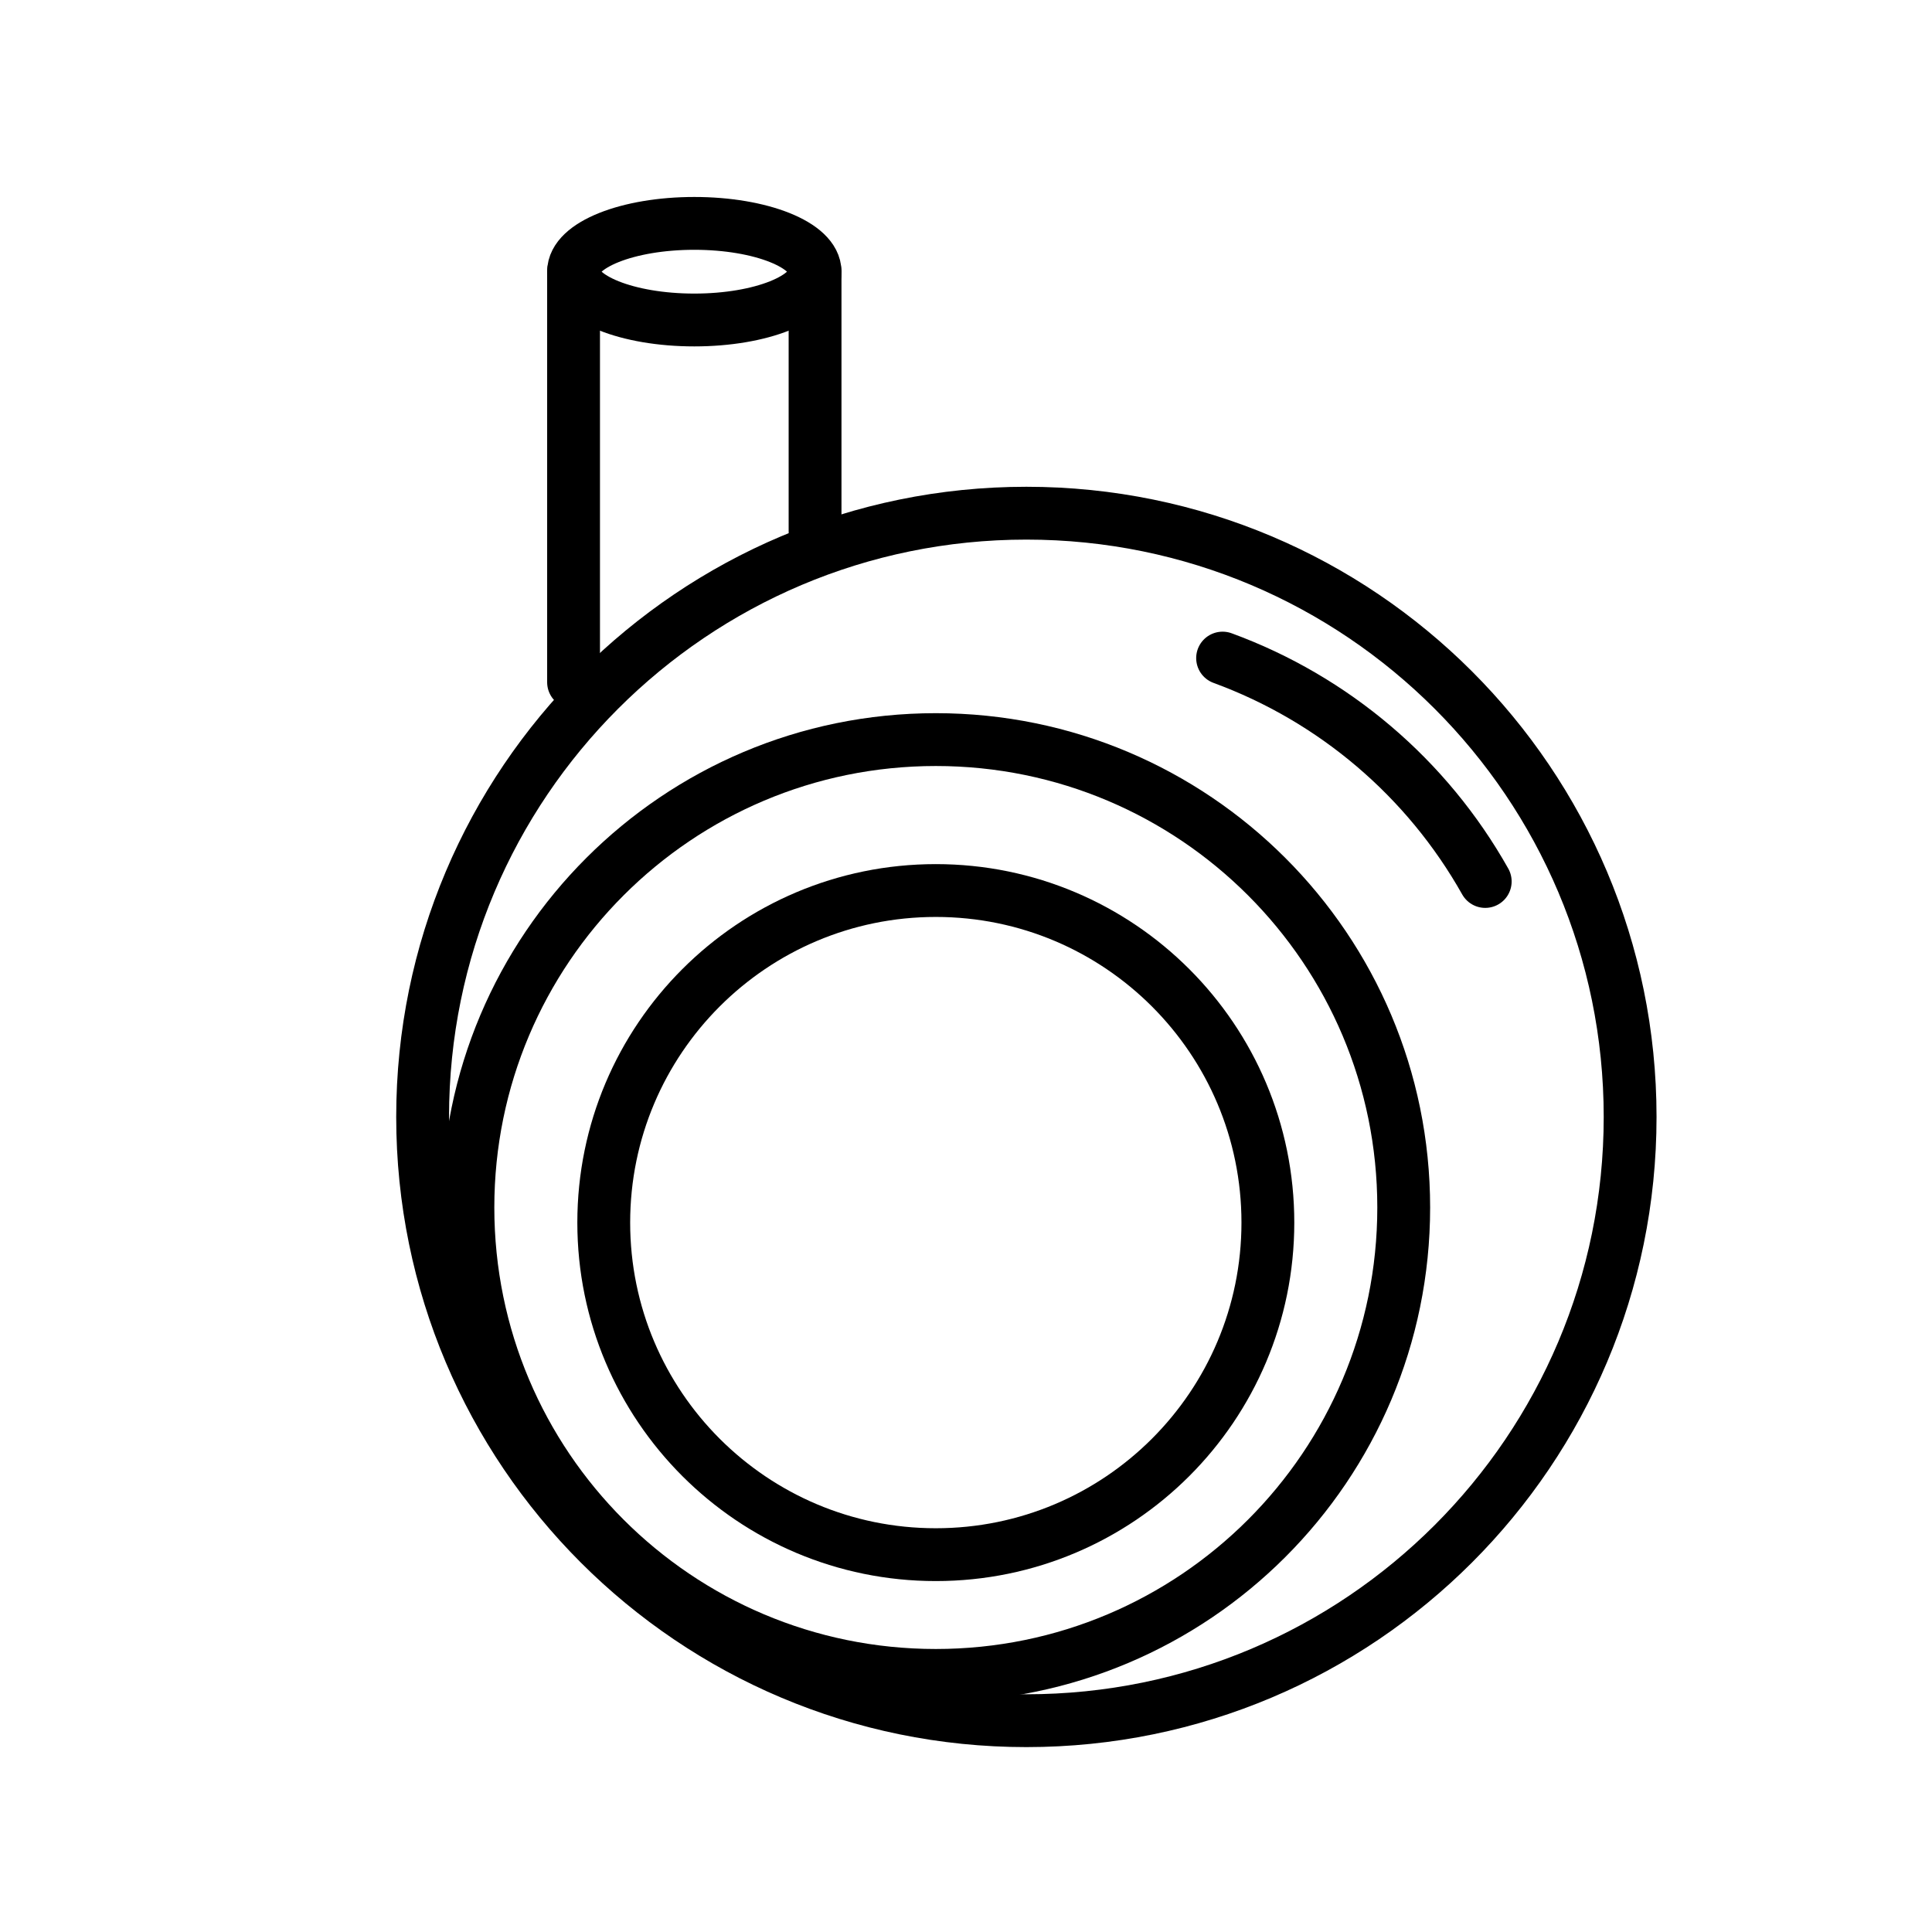
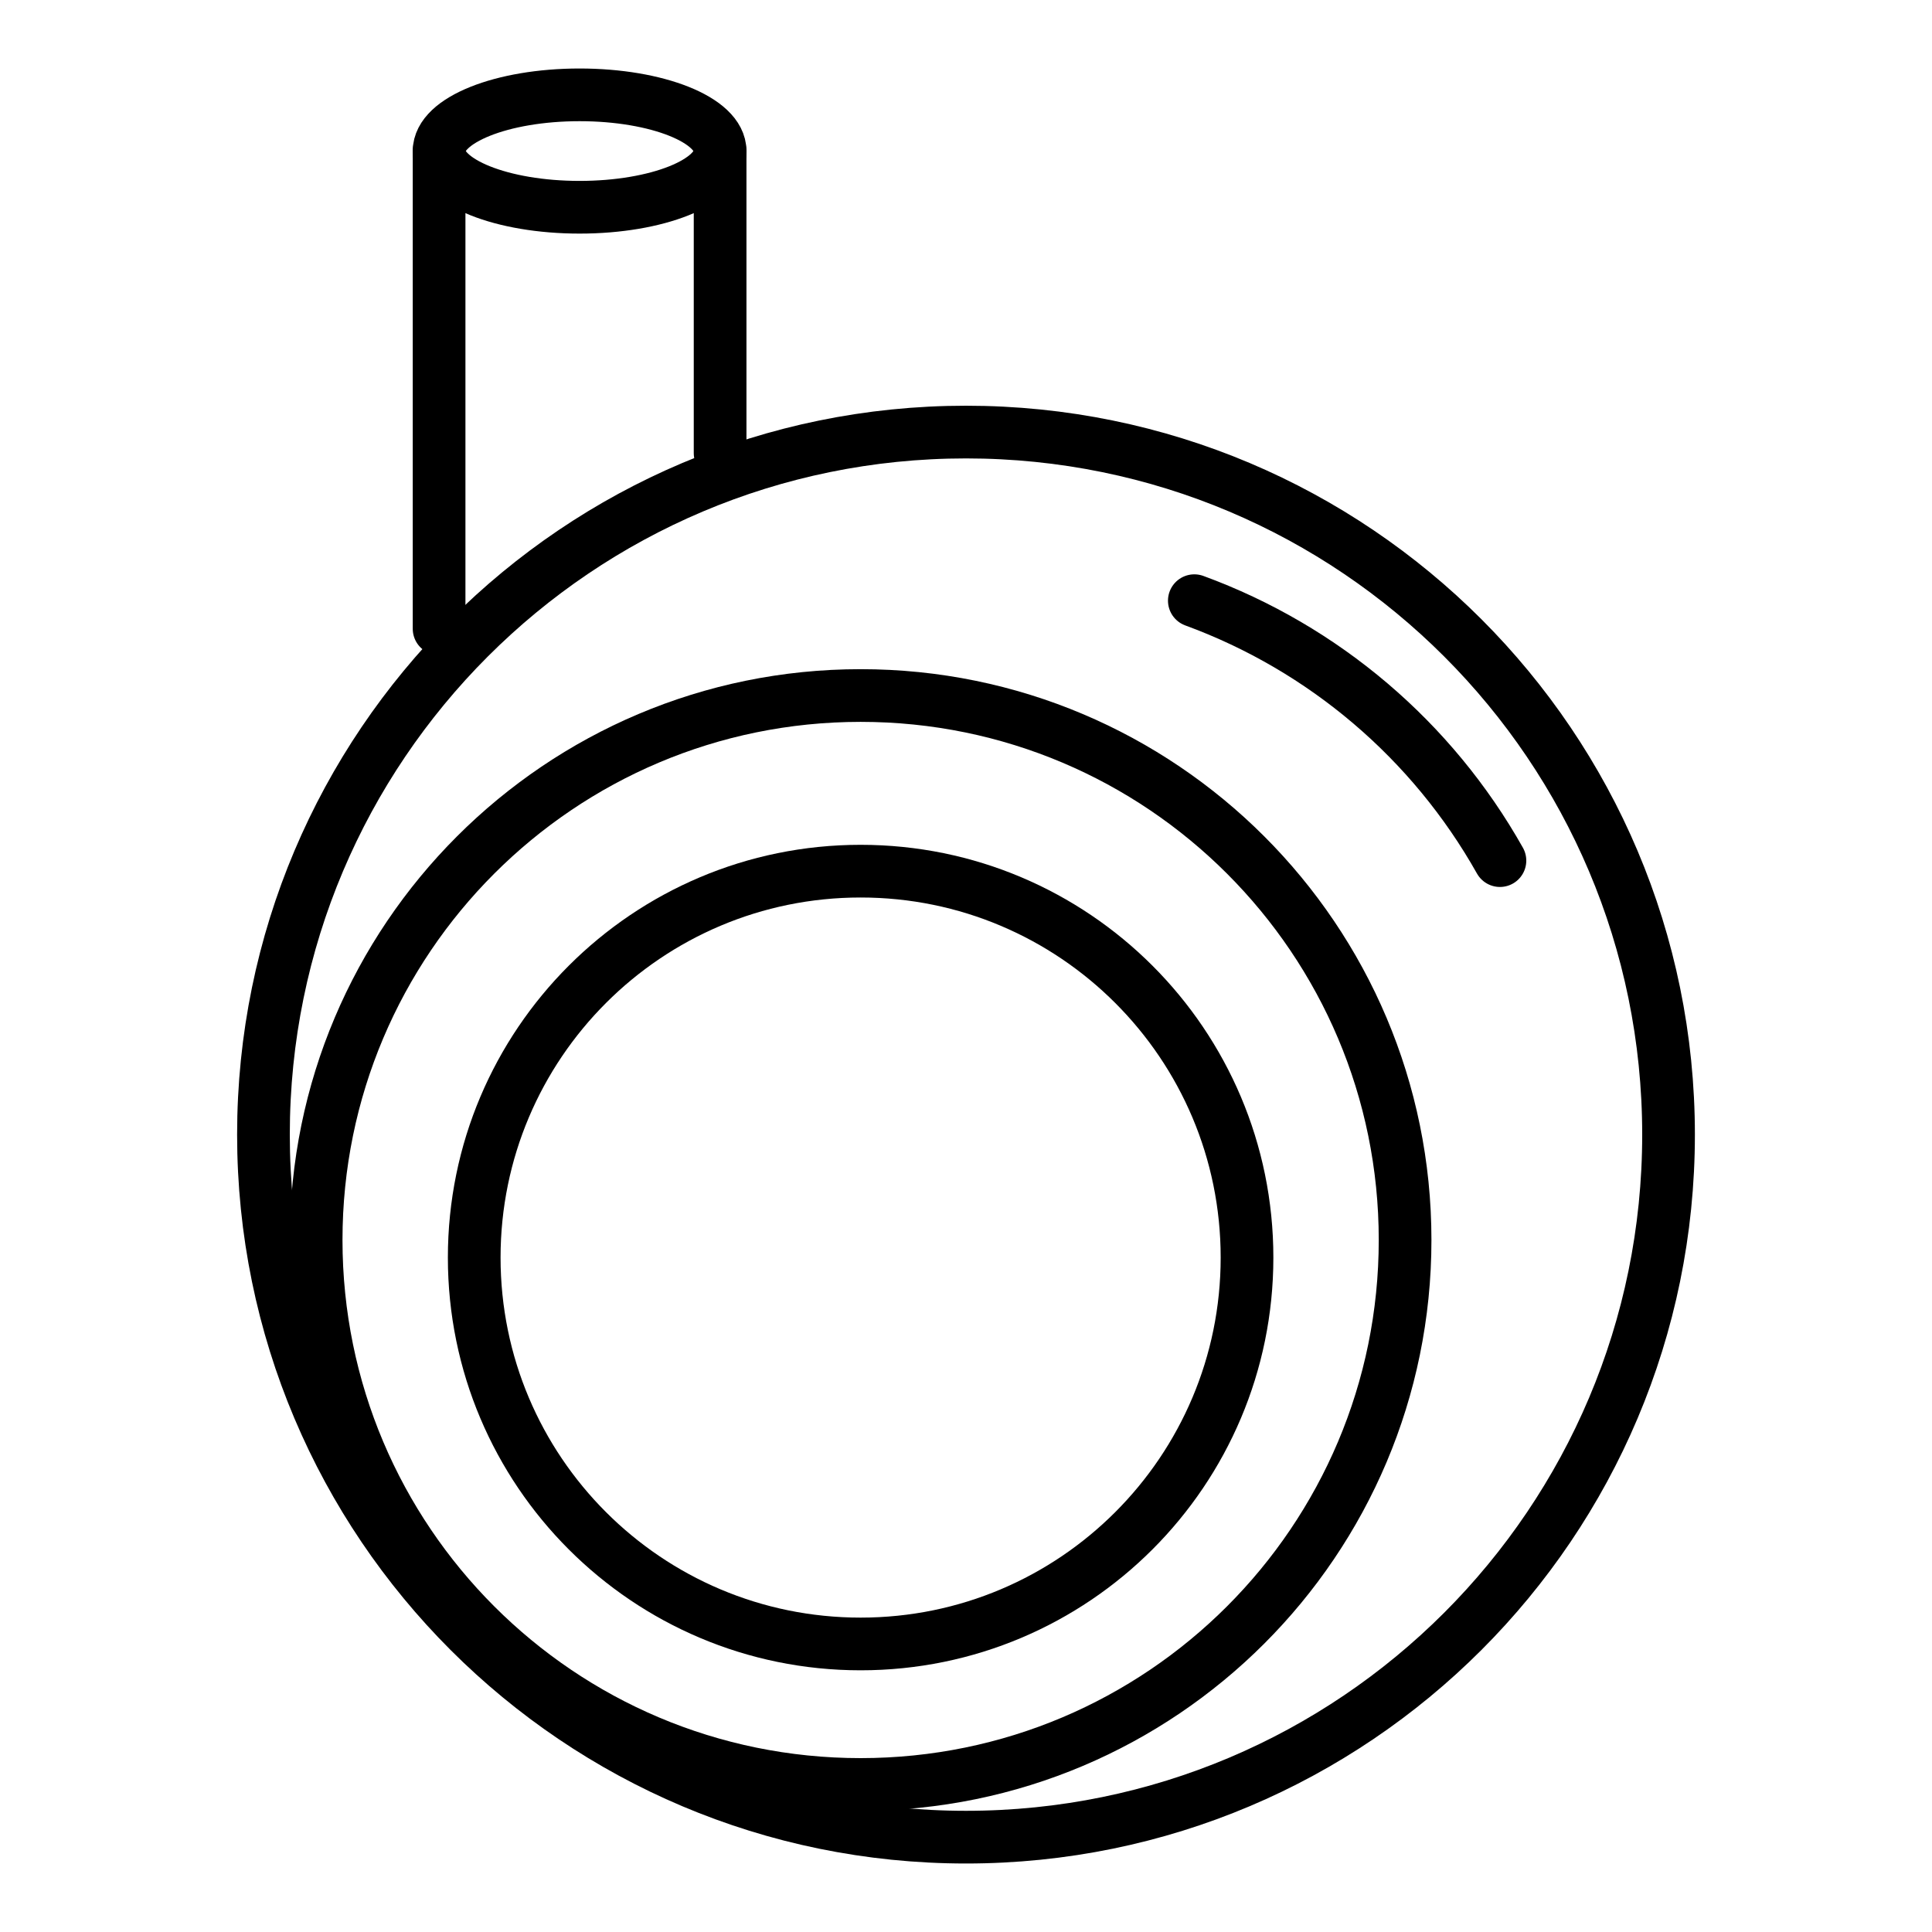
- <svg xmlns="http://www.w3.org/2000/svg" viewBox="0 0 64 64" width="120" height="120" fill="none" stroke="#000" stroke-width="1.75" stroke-linecap="round" stroke-linejoin="round">
+ <svg xmlns="http://www.w3.org/2000/svg" viewBox="6.5 4.7 55 55" width="120" height="120" fill="none" stroke="#000" stroke-width="1.5" stroke-linecap="round" stroke-linejoin="round">
  <ellipse cx="23" cy="9" rx="4" ry="1.6" />
  <path d="M19 9v13.6M27 9v8.6" />
  <circle cx="34" cy="37" r="20" />
  <circle cx="31" cy="40" r="15.5" />
  <circle cx="31" cy="40.5" r="11" />
  <path d="M40.5 21.8a16.5 16.5 0 0 1 8.7 7.4" />
</svg>
